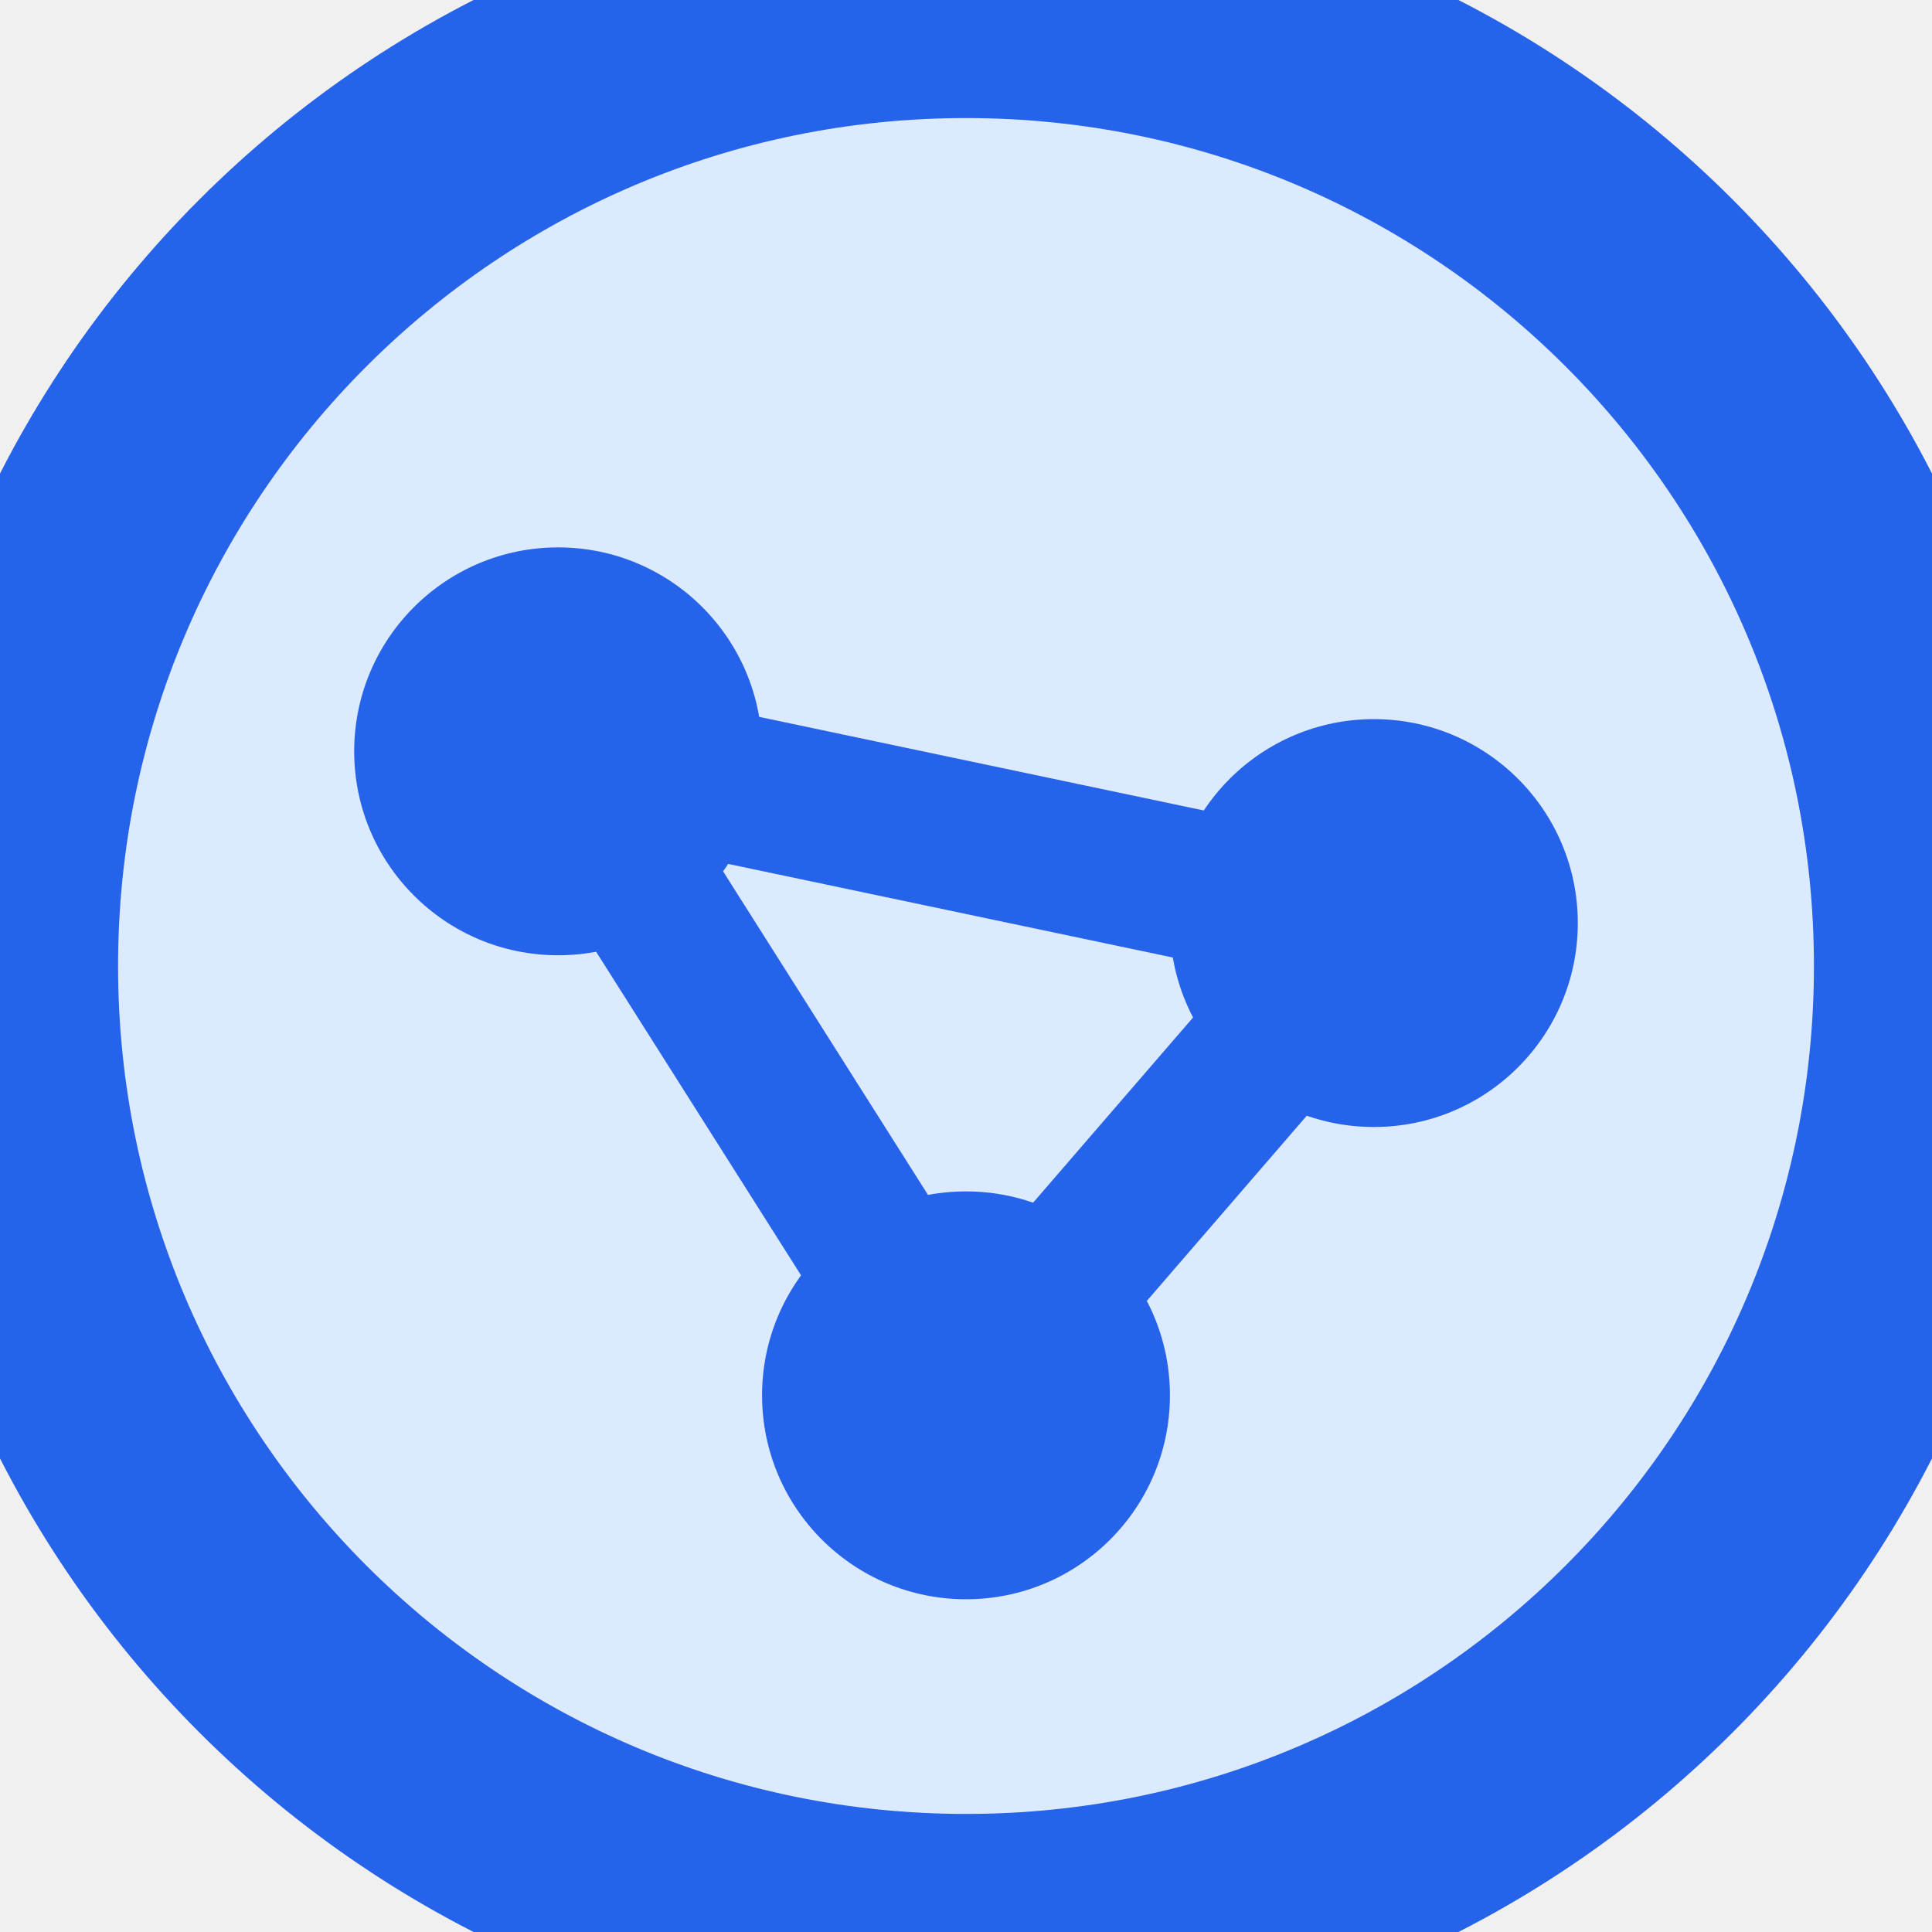
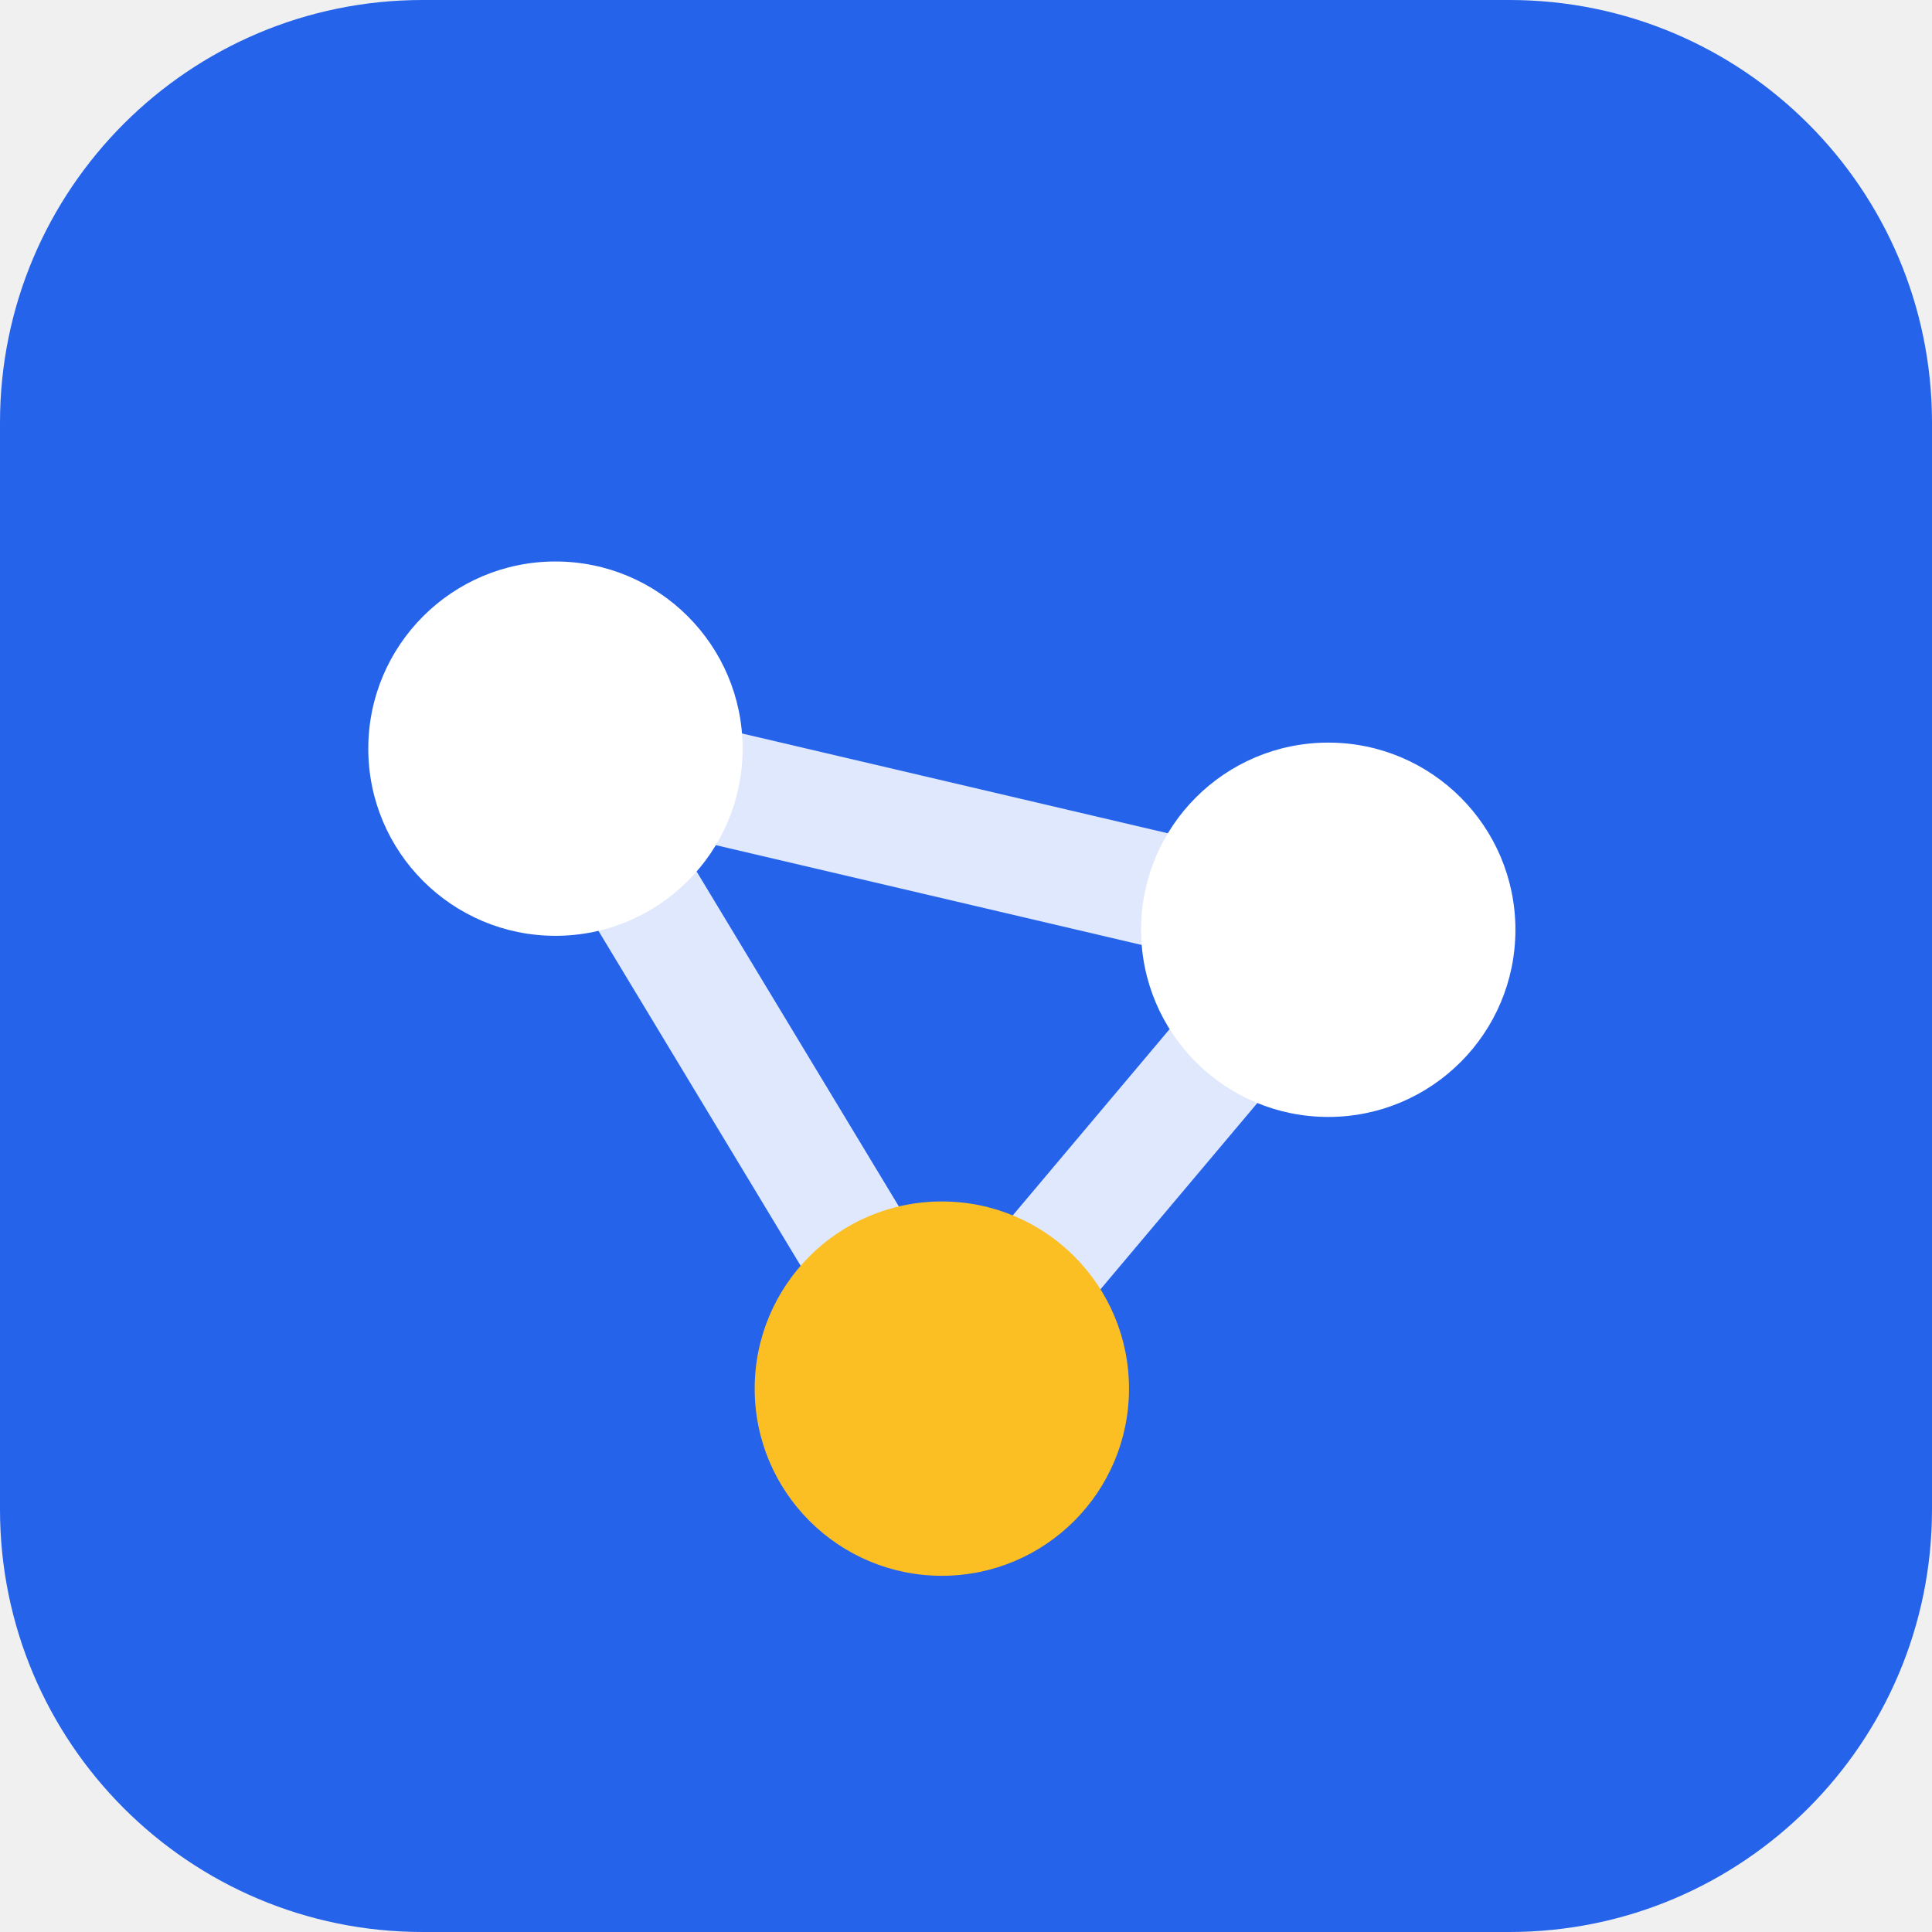
- <svg xmlns="http://www.w3.org/2000/svg" viewBox="4 4 18 18" fill="none" stroke-linecap="round" stroke-linejoin="round">
-   <circle cx="13" cy="13" r="9" fill="#dbeafe" stroke="#2563eb" stroke-width="2.2" />
-   <line x1="9.2" y1="11" x2="16.8" y2="12.6" stroke="#2563eb" stroke-width="1.4" />
-   <line x1="16.8" y1="12.6" x2="13" y2="17" stroke="#2563eb" stroke-width="1.4" />
-   <line x1="9.2" y1="11" x2="13" y2="17" stroke="#2563eb" stroke-width="1.4" />
-   <circle cx="9.2" cy="11" r="1.9" fill="#2563eb" />
-   <circle cx="16.8" cy="12.6" r="1.9" fill="#2563eb" />
-   <circle cx="13" cy="17" r="1.9" fill="#2563eb" />
+ <svg xmlns="http://www.w3.org/2000/svg" viewBox="0 0 32 32">
+   <rect width="32" height="32" rx="7" fill="#2563eb" />
+   <path d="M9.2 12.4 22 15.4 15.6 23Z" fill="none" stroke="#ffffff" stroke-width="1.9" stroke-linecap="round" opacity="0.85" />
+   <circle cx="9.2" cy="12.4" r="3.1" fill="#ffffff" />
+   <circle cx="22" cy="15.4" r="3.1" fill="#ffffff" />
+   <circle cx="15.6" cy="23" r="3.1" fill="#fbbf24" />
</svg>
